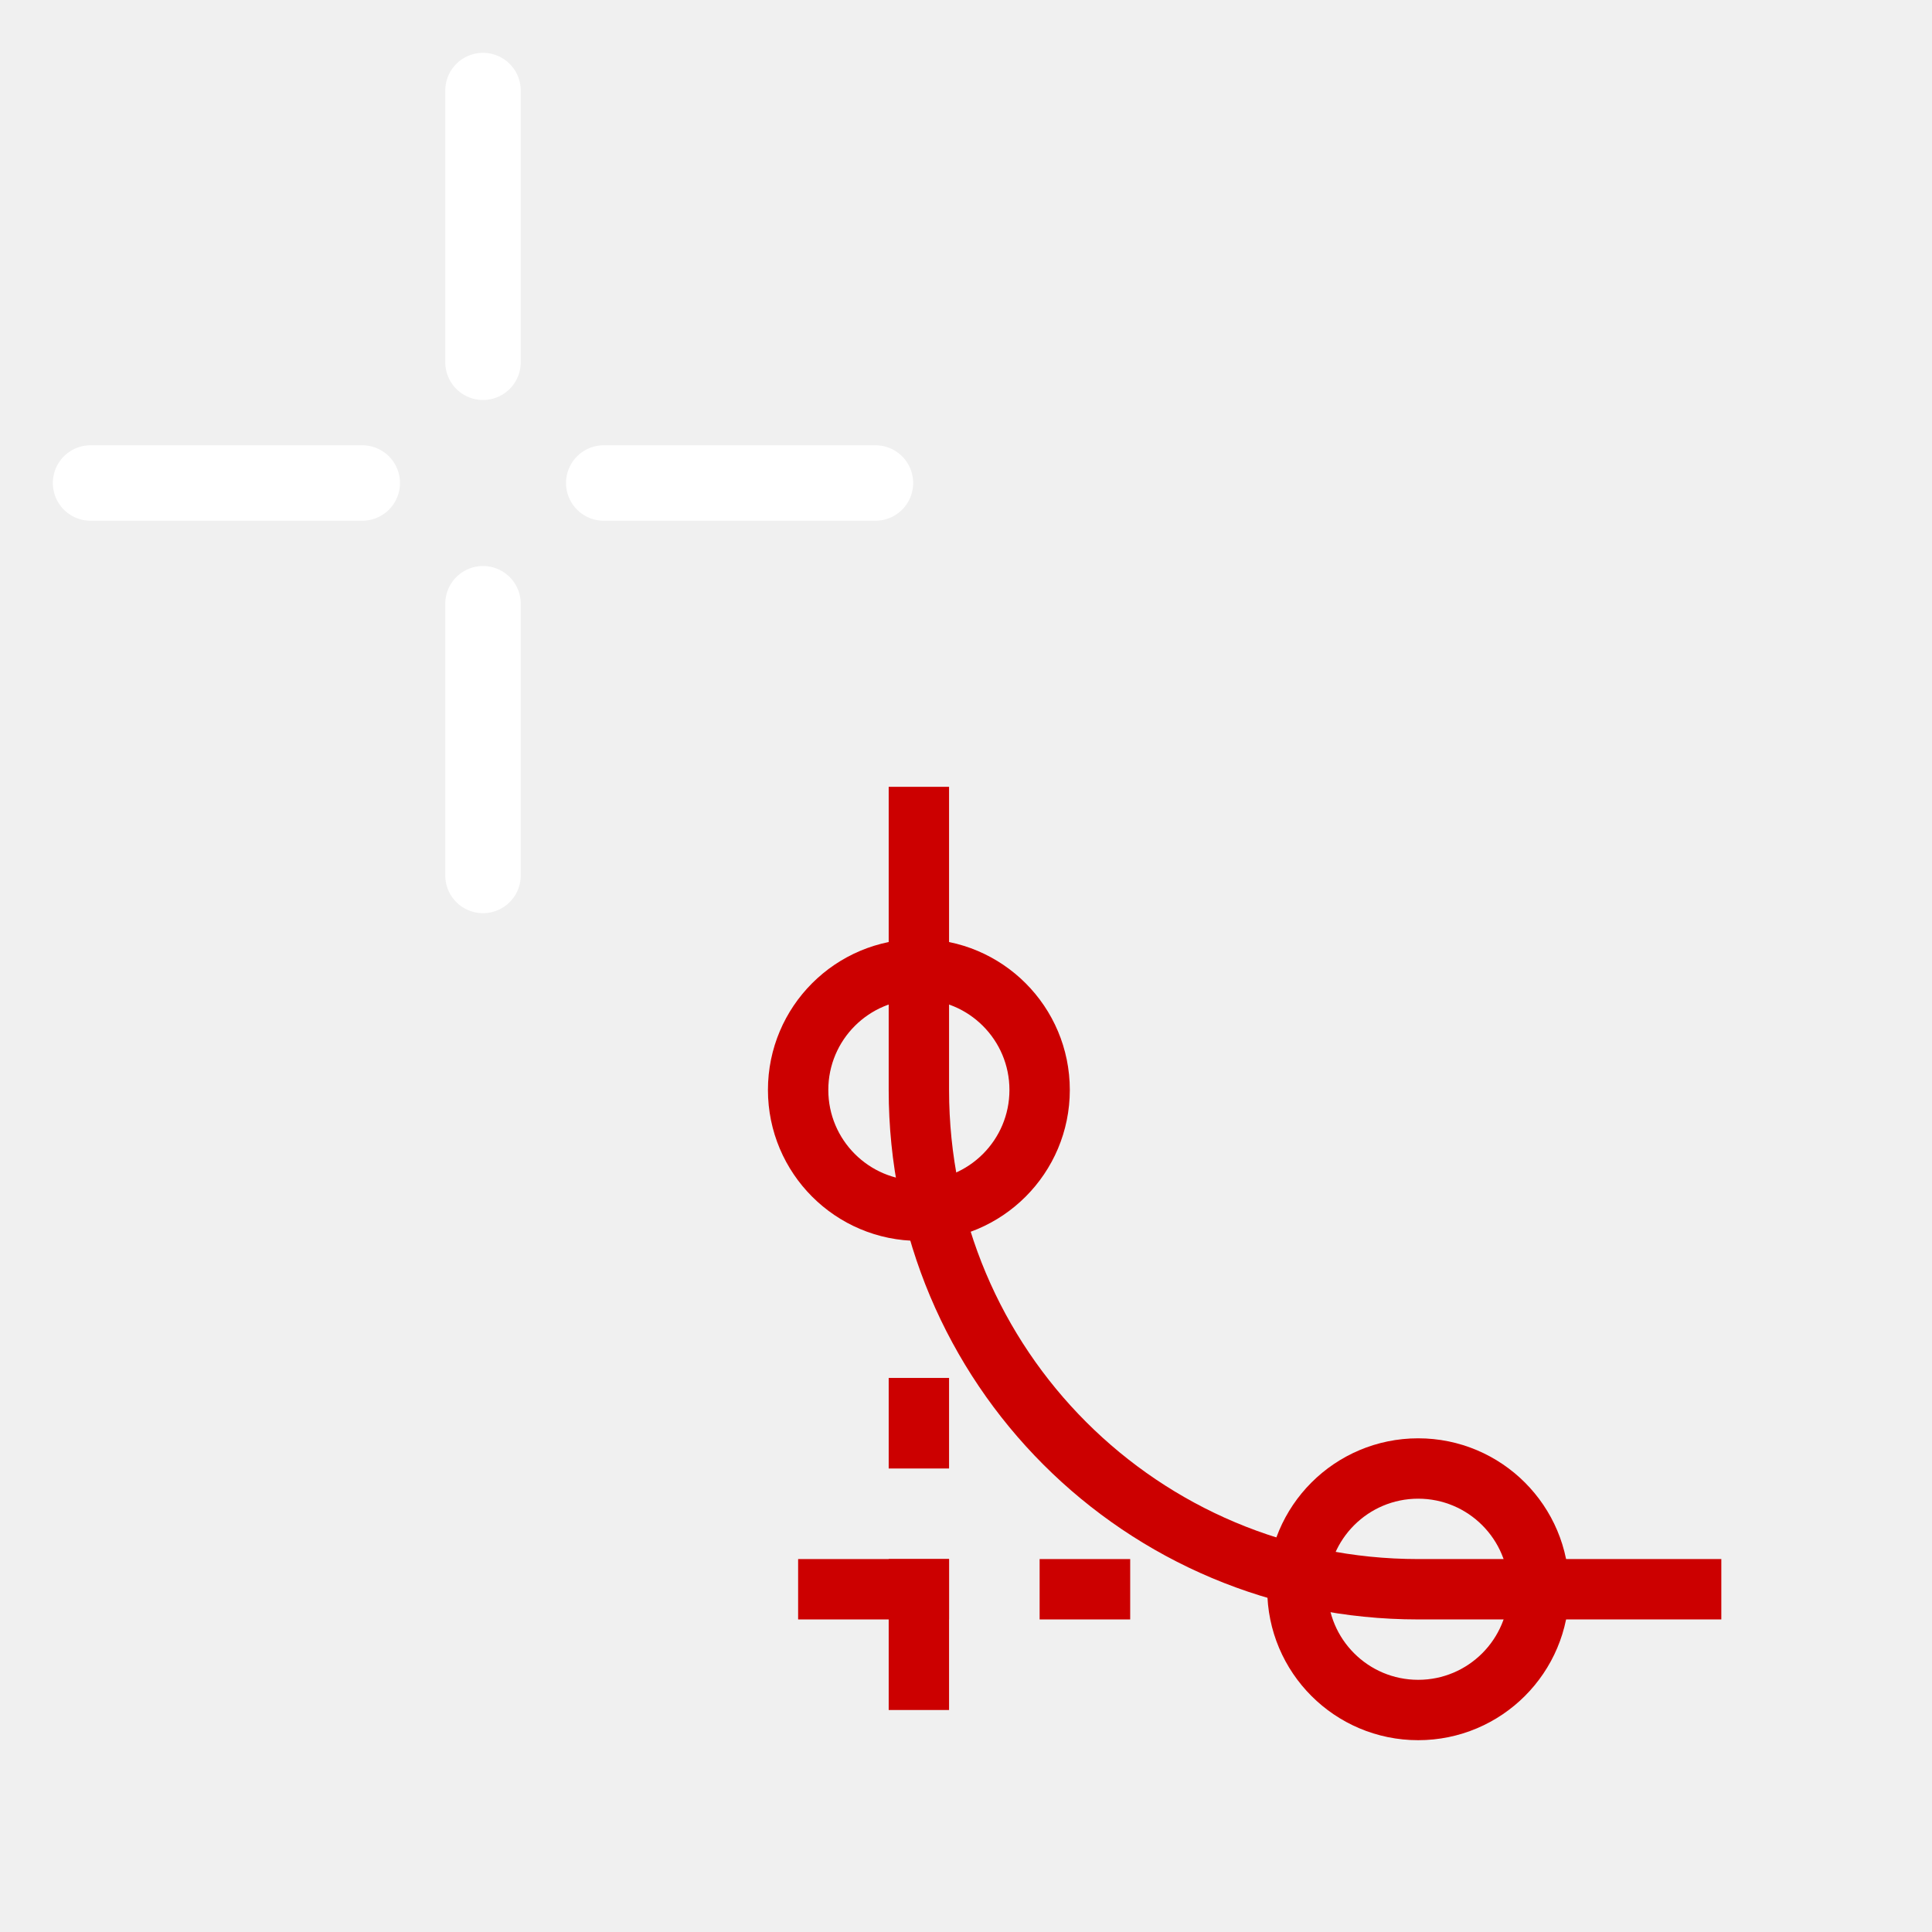
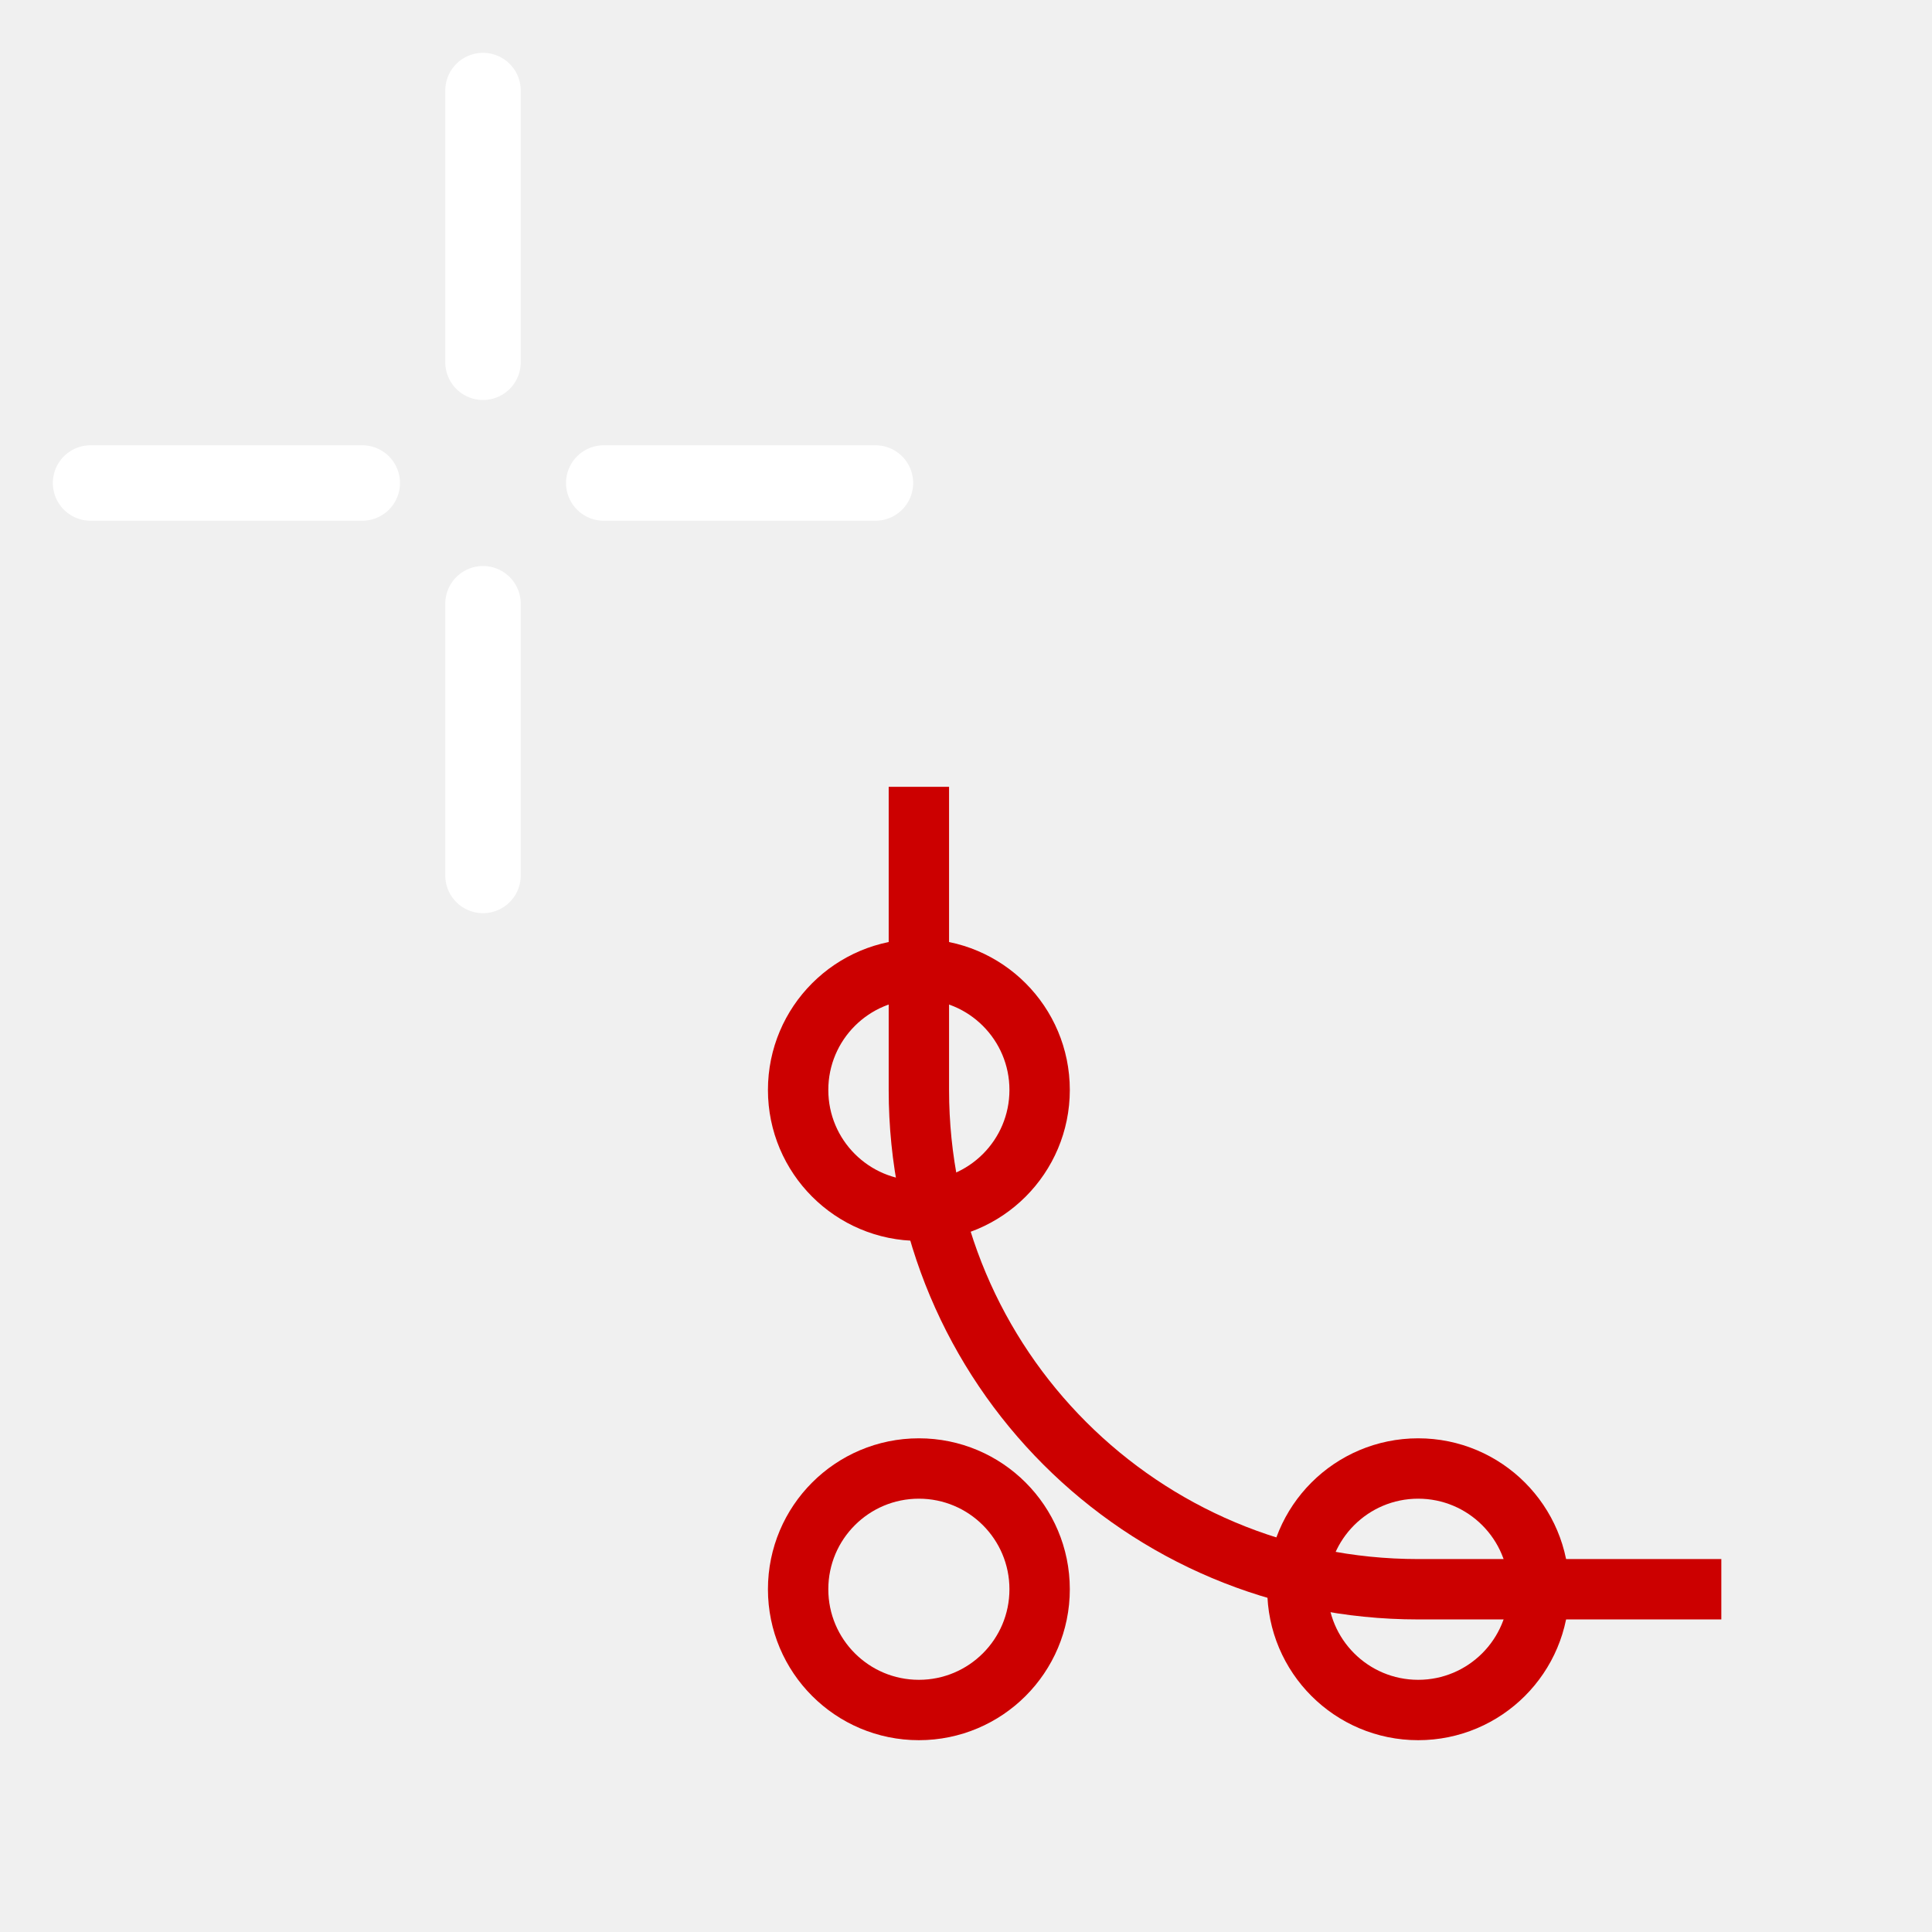
<svg xmlns="http://www.w3.org/2000/svg" xmlns:xlink="http://www.w3.org/1999/xlink" version="1.1" height="64" width="64" id="svg10">
  <defs id="defs14">
    <linearGradient xlink:href="#linearGradient3836-9" id="linearGradient3801-7" gradientUnits="userSpaceOnUse" x1="-18" y1="18" x2="-22" y2="5" gradientTransform="translate(-90,-6)" />
    <linearGradient id="linearGradient3836-9">
      <stop style="stop-color:#a40000;stop-opacity:1" offset="0" id="stop3838-8" />
      <stop style="stop-color:#ef2929;stop-opacity:1" offset="1" id="stop3840-1" />
    </linearGradient>
    <linearGradient y2="5" x2="-22" y1="18" x1="-18" gradientUnits="userSpaceOnUse" id="linearGradient3082-3" xlink:href="#linearGradient3836-9" />
  </defs>
  <g id="symbol" style="display:inline;fill:none;stroke:#cc0000;stroke-width:2" transform="translate(4,-2)">
    <circle cx="26.439" cy="38.106" r="4" id="circle4" />
    <circle cx="42.979" cy="54.646" r="4" id="circle4-9" style="display:inline;fill:none;stroke:#cc0000;stroke-width:2" />
+     <circle cx="26.439" cy="54.646" r="4" id="circle4-9-7" style="display:inline;fill:none;stroke:#cc0000;stroke-width:2" />
    <path id="rect4" d="M 53.021,54.646 H 42.979 c -9.163,0 -16.54,-7.377 -16.54,-16.54 V 28.064" />
-     <path style="fill:none;stroke:#cc0000;stroke-width:2;stroke-linecap:butt;stroke-dasharray:none;stroke-dashoffset:0" d="m 26.439,53.646 v 5" id="path4" />
-     <path style="display:inline;fill:none;stroke:#cc0000;stroke-width:2;stroke-linecap:butt;stroke-dasharray:none;stroke-dashoffset:0" d="m 26.439,47.646 v 3" id="path4-9" />
-     <path style="fill:none;stroke:#cc0000;stroke-width:2;stroke-linecap:butt;stroke-dasharray:none;stroke-dashoffset:0" d="m 27.439,54.646 -5,-10e-7" id="path5" />
-     <path style="display:inline;fill:none;stroke:#cc0000;stroke-width:2;stroke-linecap:butt;stroke-dasharray:none;stroke-dashoffset:0" d="m 33.439,54.646 -3,-10e-7" id="path5-5" />
  </g>
  <g id="crosshair" style="stroke:#ffffff;stroke-width:2.5;stroke-linecap:round;stroke-linejoin:miter">
    <path d="m16,3v9m0,8v9m-13-13h9m8,0h9" id="path7" />
  </g>
</svg>
